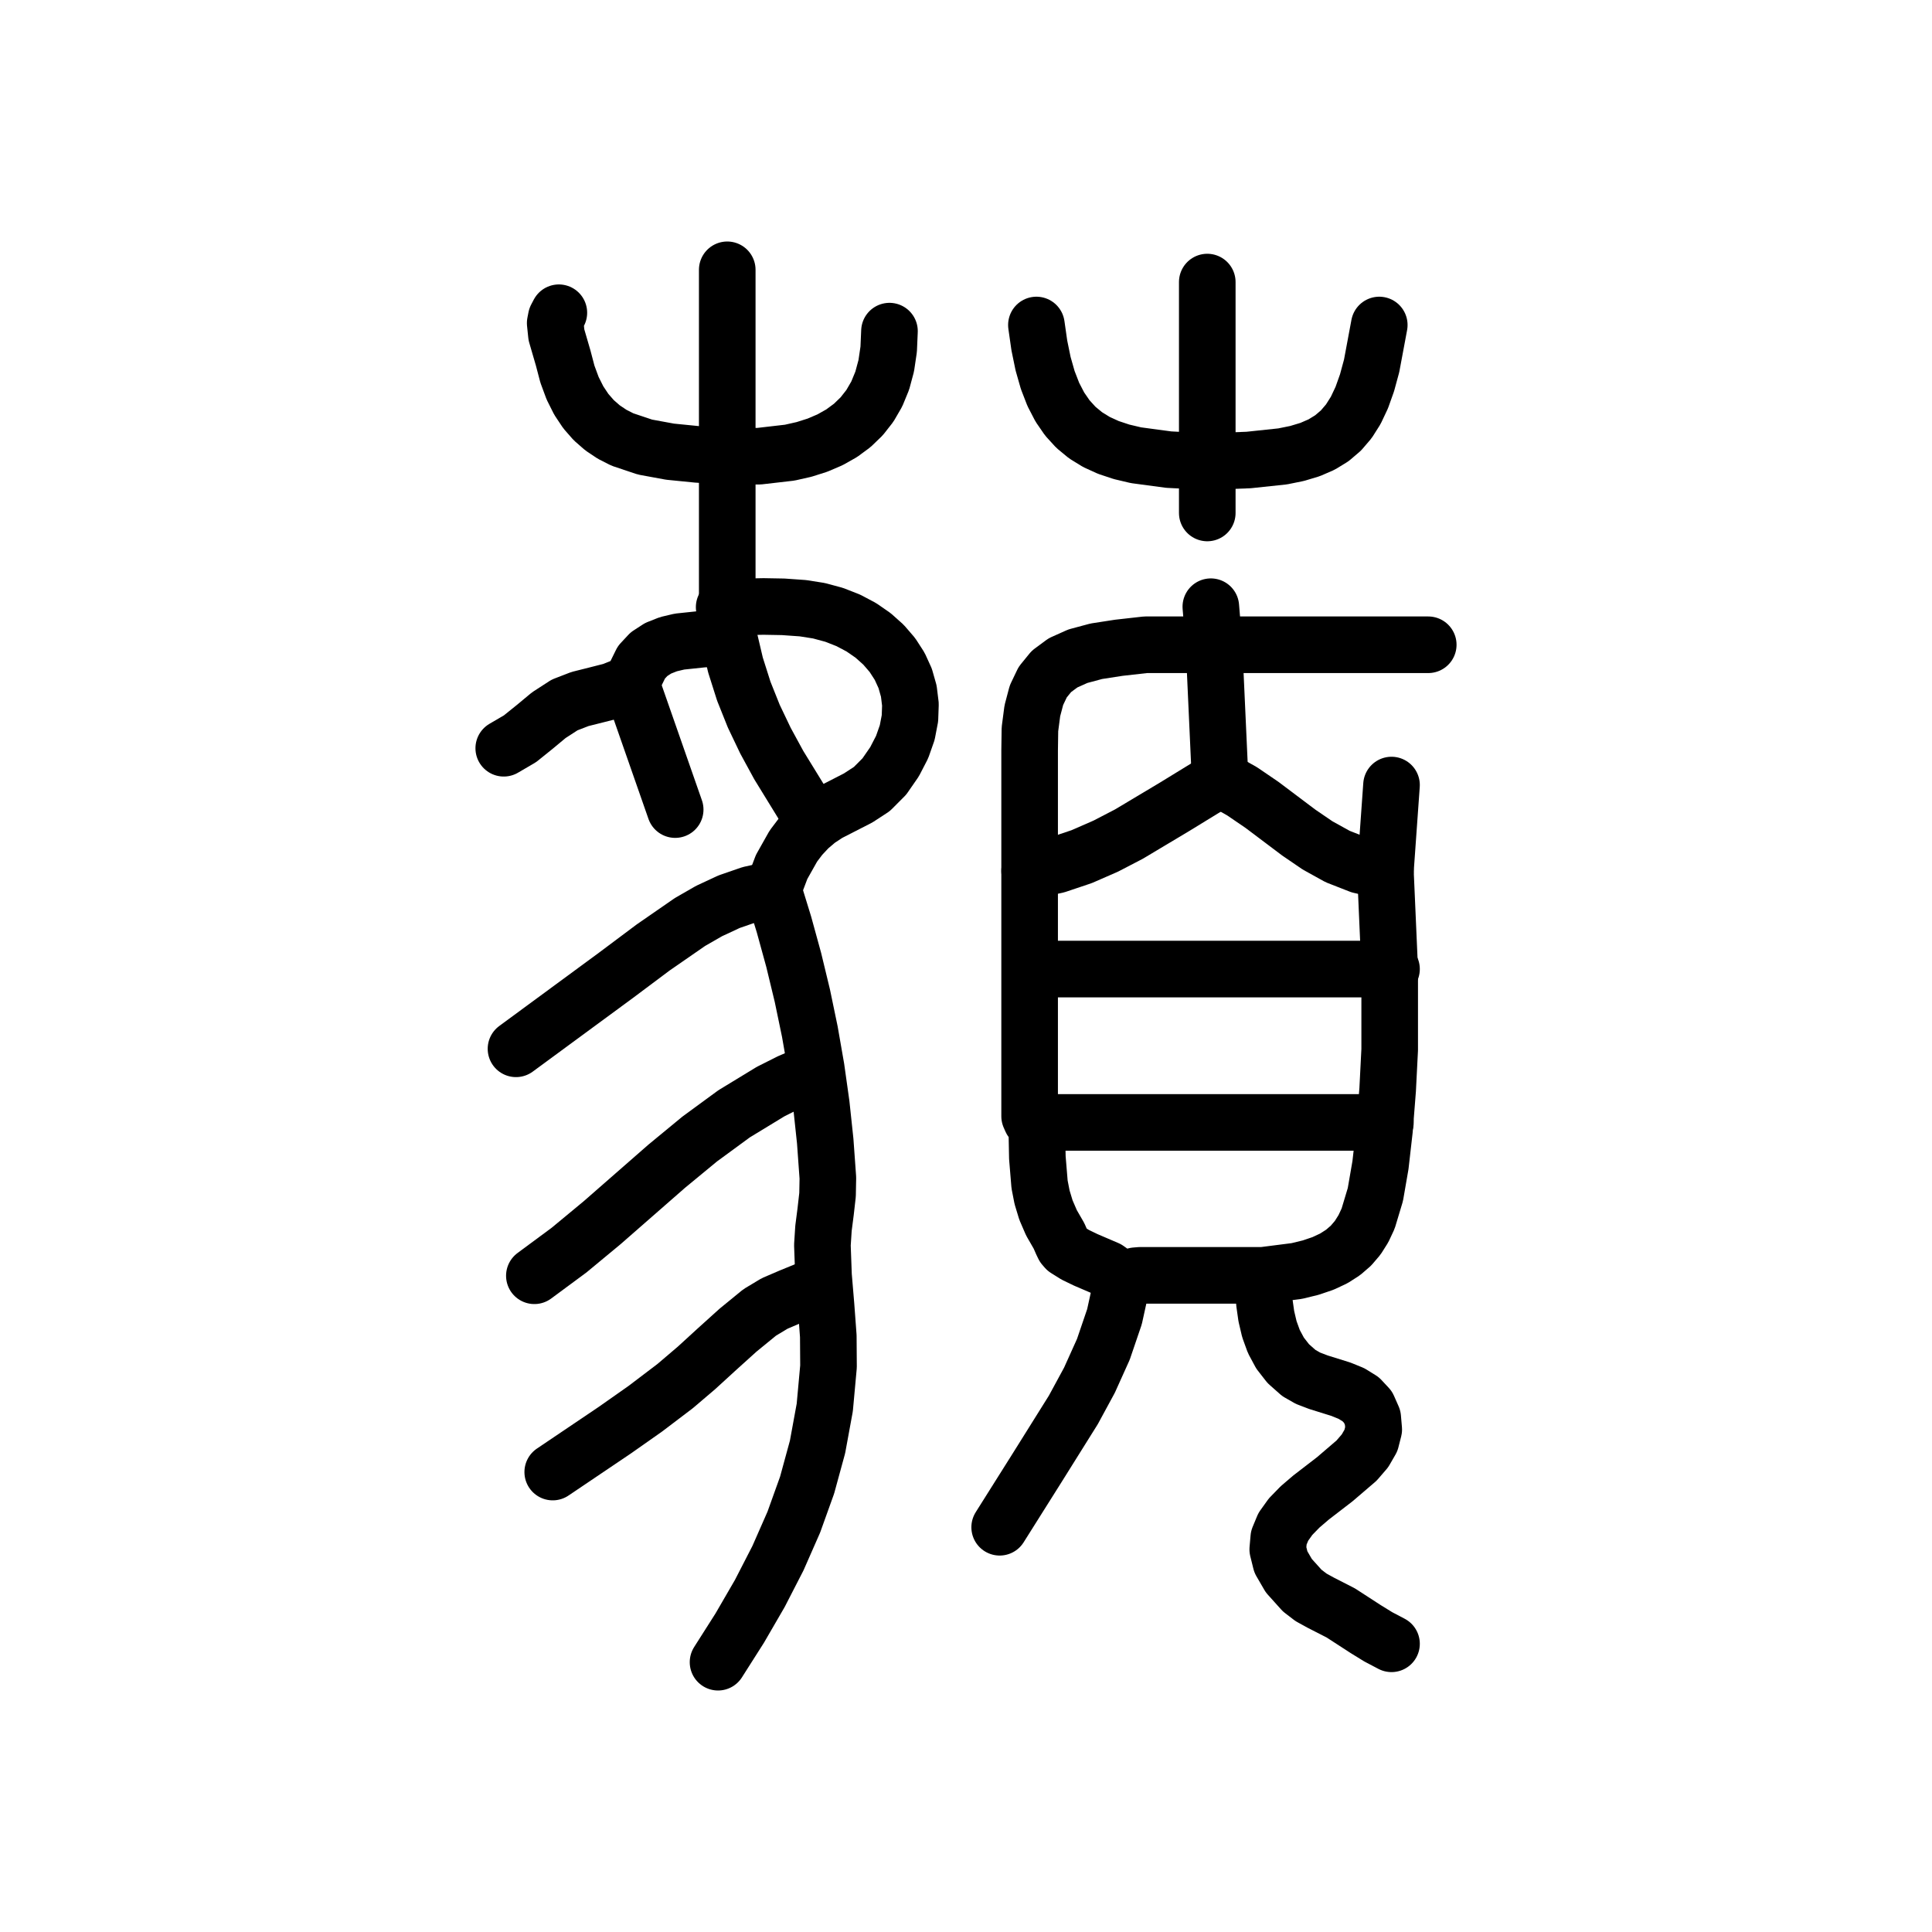
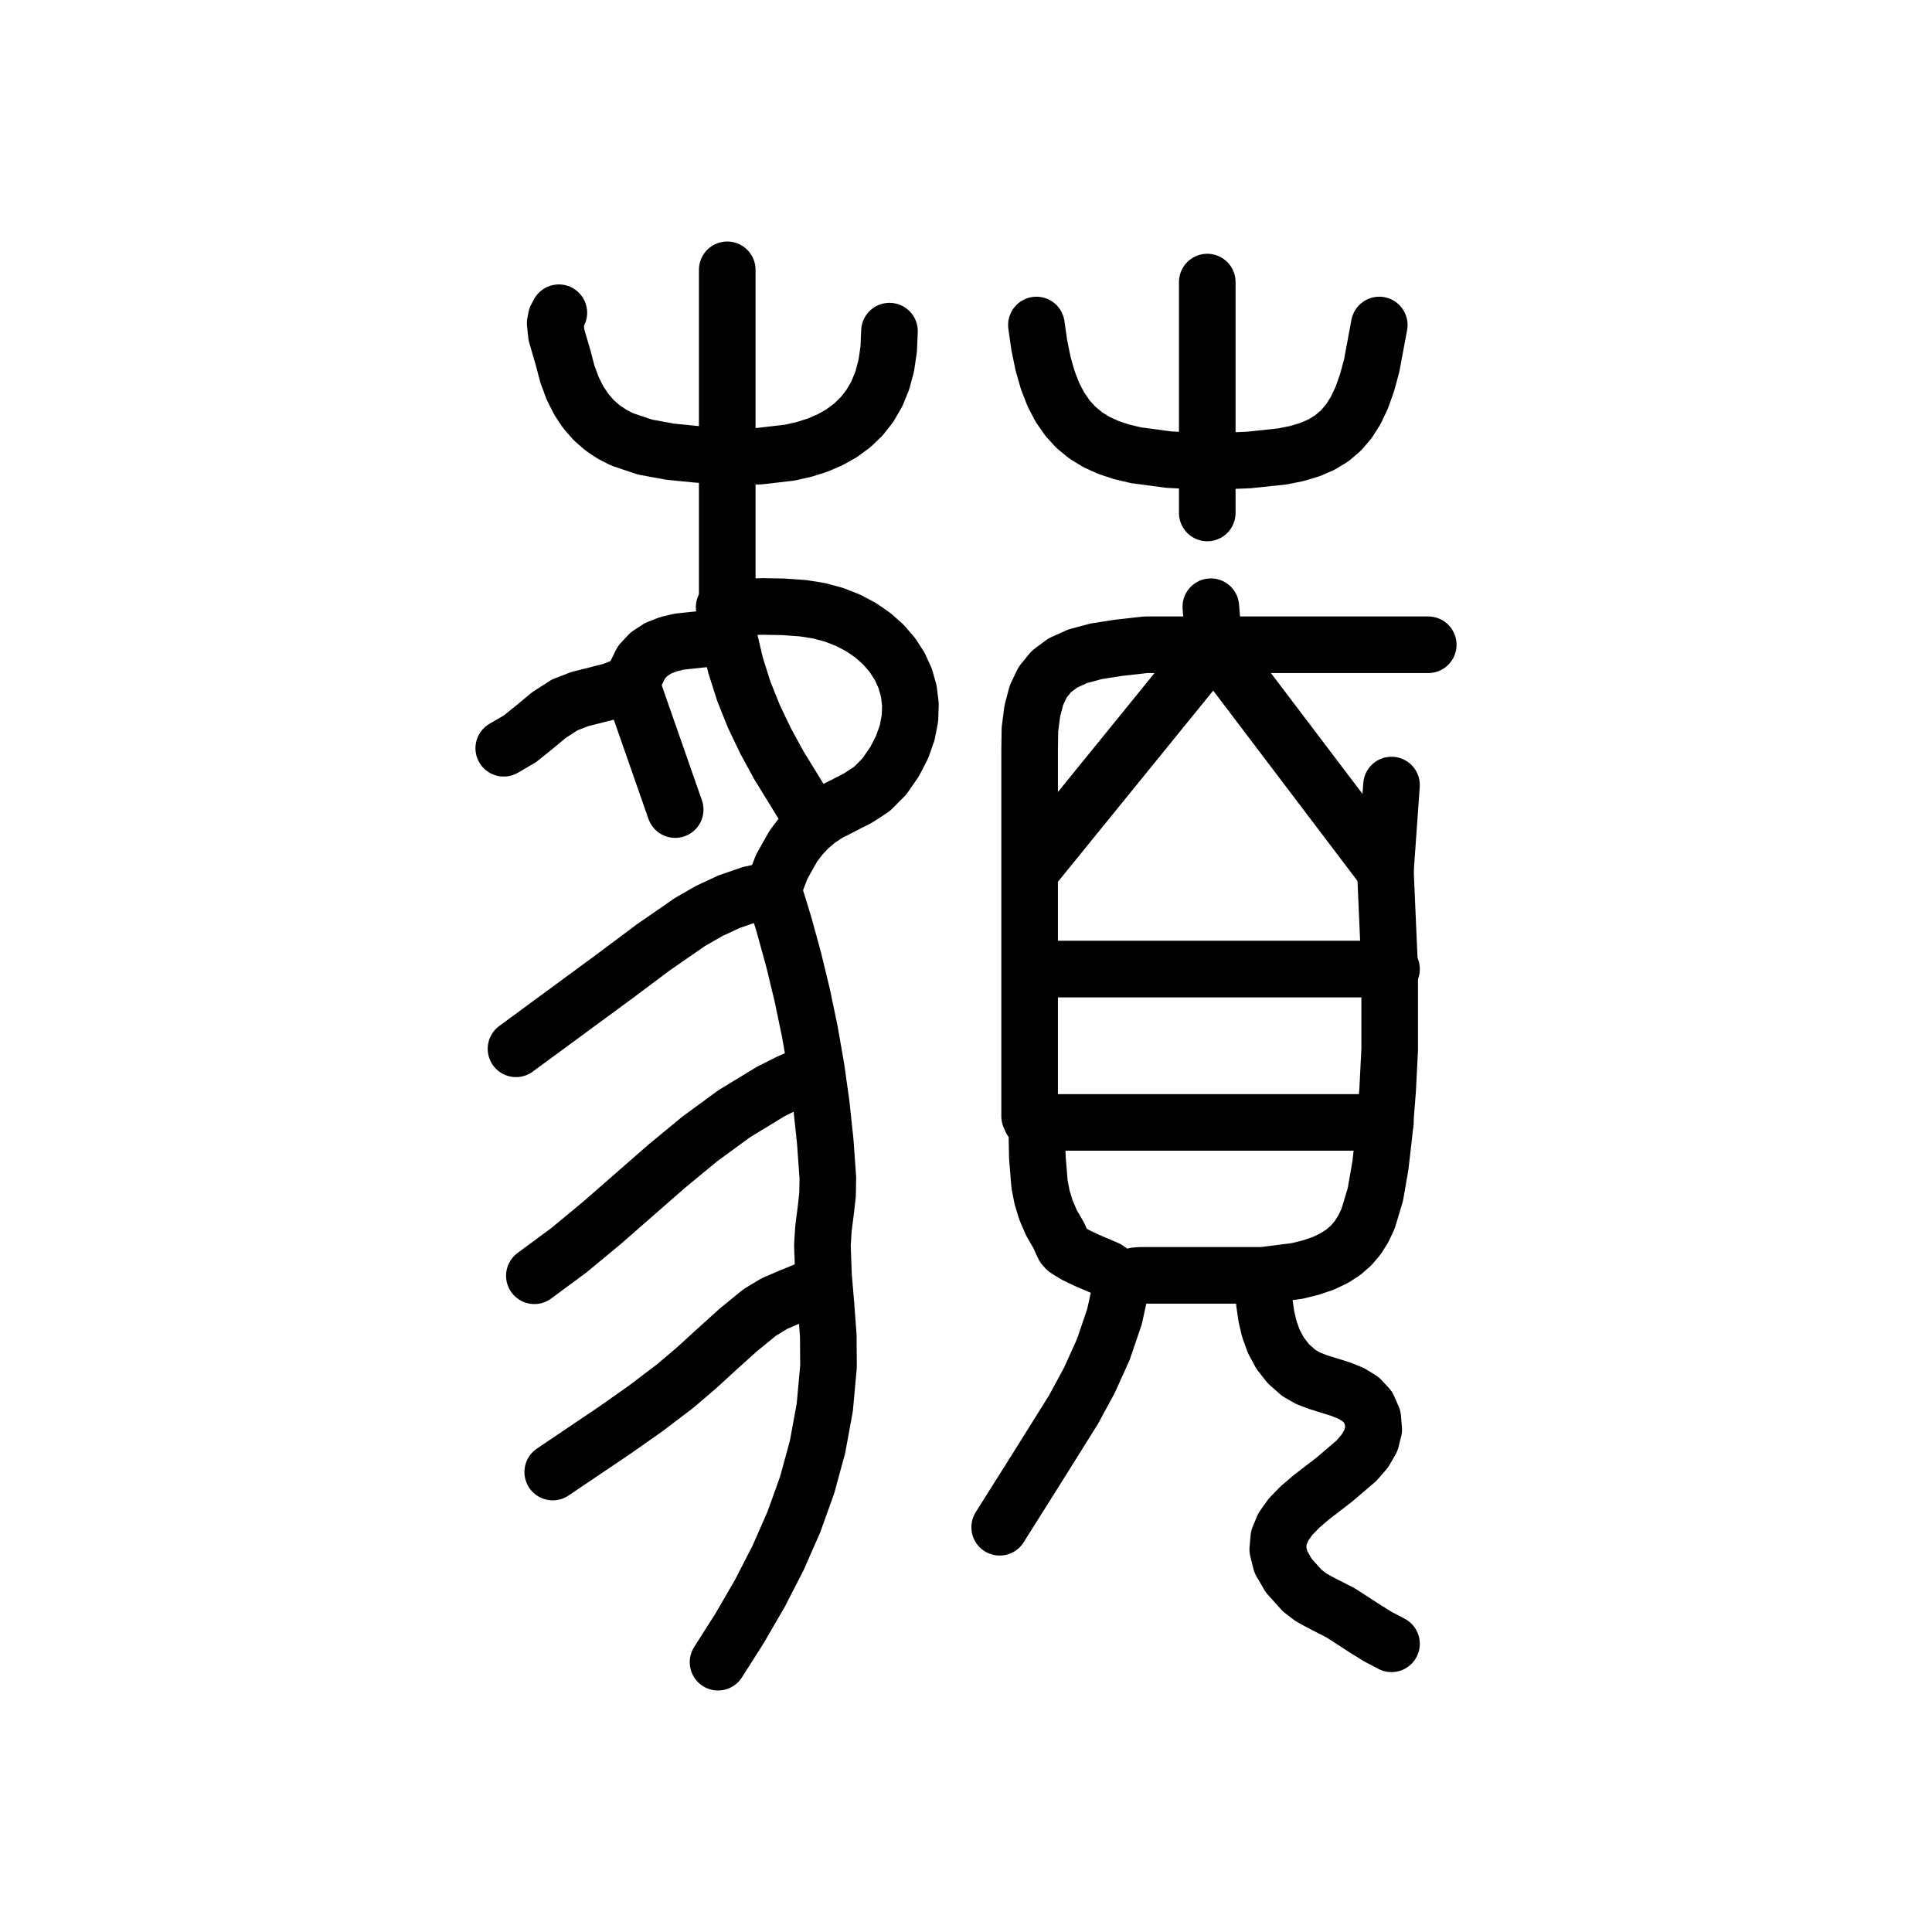
<svg xmlns="http://www.w3.org/2000/svg" viewBox="0 0 1024 1024" data-codepoint="U+3D1C1" data-advance="1024" data-schema="seal-centerline-1">
  <g transform="matrix(1 0 0 -1 0 832)" fill="none" stroke="#000" stroke-width="30" stroke-linecap="round" stroke-linejoin="round">
    <path id="stroke-1" d="M 335.146 467.925 L 357.861 402.904" />
    <path id="stroke-2" d="M 383.821 510.189 L 385.455 510.19 L 404.703 510.562 L 415.106 510.374 L 425.545 509.637 L 434.066 508.297 L 442.115 506.127 L 449.627 503.182 L 456.536 499.521 L 462.777 495.2 L 468.285 490.277 L 472.995 484.807 L 476.842 478.849 L 479.76 472.46 L 481.684 465.696 L 482.55 458.615 L 482.292 451.273 L 480.844 443.727 L 478.143 436.036 L 474.121 428.255 L 468.715 420.441 L 462.111 413.811 L 454.832 409.062 L 438.881 400.896 L 433.489 397.351 L 428.643 393.23 L 424.322 388.609 L 420.501 383.563 L 414.274 372.498 L 409.782 360.639" />
    <path id="stroke-3" d="M 383.821 493.934 L 372.333 493.233 L 360.136 491.945 L 354.267 490.559 L 348.815 488.402 L 343.978 485.266 L 339.953 480.942 L 336.77 474.461 L 334.953 471.297 L 332.358 468.991 L 324.362 465.792 L 315.893 463.635 L 307.377 461.496 L 299.245 458.35 L 290.893 452.943 L 283.29 446.628 L 275.603 440.44 L 267.0 435.414" />
    <path id="stroke-4" d="M 409.782 360.639 L 397.657 357.959 L 386.399 354.065 L 375.818 349.132 L 365.723 343.335 L 346.234 329.852 L 326.413 315.018 L 273.49 276.111" />
    <path id="stroke-5" d="M 409.782 360.639 L 415.521 342.007 L 420.687 323.208 L 425.264 304.255 L 429.238 285.162 L 432.592 265.943 L 435.312 246.612 L 437.382 227.183 L 438.786 207.67 L 438.618 198.747 L 437.608 189.86 L 436.462 180.972 L 435.888 172.049 L 436.477 155.964 L 437.825 139.91 L 439.014 123.84 L 439.126 107.705 L 437.144 86.012 L 433.308 65.095 L 427.784 44.867 L 420.735 25.24 L 412.326 6.127 L 402.72 -12.559 L 392.082 -30.906 L 380.576 -49.0" />
    <path id="stroke-6" d="M 429.252 399.652 L 412.758 426.494 L 405.724 439.413 L 399.537 452.371 L 394.227 465.647 L 389.822 479.522 L 386.351 494.277 L 385.455 510.19 L 385.455 590.168 L 385.455 689.0" />
    <path id="stroke-7" d="M 429.252 263.106 L 418.624 258.556 L 408.419 253.422 L 389.088 241.653 L 370.876 228.309 L 353.401 213.9 L 319.132 183.928 L 301.575 169.386 L 283.225 155.82" />
    <path id="stroke-8" d="M 435.741 152.568 L 427.584 148.26 L 419.021 144.762 L 410.553 141.124 L 402.682 136.396 L 391.185 126.999 L 380.142 117.031 L 369.157 106.982 L 357.837 97.342 L 342.057 85.364 L 325.833 73.957 L 292.96 51.784" />
-     <path id="stroke-9" d="M 546.073 370.392 L 545.721 370.397 L 560.045 373.502 L 573.307 377.959 L 586.045 383.521 L 598.397 389.936 L 622.487 404.334 L 646.669 419.158" />
+     <path id="stroke-9" d="M 546.073 370.392 L 643.432 490.262" />
    <path id="stroke-10" d="M 546.073 318.375 L 737.53 318.375" />
    <path id="stroke-11" d="M 549.318 237.097 L 734.285 237.097" />
    <path id="stroke-12" d="M 594.748 152.568 L 590.701 134.128 L 584.816 116.853 L 577.433 100.472 L 568.888 84.716 L 549.665 53.994 L 529.848 22.524" />
-     <path id="stroke-13" d="M 646.669 419.158 L 643.432 490.262 L 641.767 510.431" />
-     <path id="stroke-14" d="M 646.669 419.158 L 658.349 412.577 L 668.892 405.389 L 688.422 390.686 L 698.34 383.915 L 708.98 378.027 L 720.807 373.396 L 734.285 370.392" />
+     <path id="stroke-13" d="M 643.432 490.262 L 641.767 510.431" />
+     <path id="stroke-14" d="M 643.432 490.262 L 734.285 370.392" />
    <path id="stroke-15" d="M 669.384 155.82 L 670.174 141.455 L 671.177 134.382 L 672.791 127.514 L 675.167 120.96 L 678.46 114.83 L 682.822 109.236 L 688.406 104.287 L 693.272 101.504 L 698.844 99.378 L 710.713 95.678 L 716.311 93.398 L 721.219 90.358 L 725.087 86.206 L 727.566 80.587 L 728.11 74.333 L 726.628 68.51 L 723.471 63.039 L 718.991 57.844 L 707.472 47.974 L 694.887 38.281 L 689.074 33.309 L 684.051 28.15 L 680.169 22.727 L 677.78 16.964 L 677.236 10.782 L 678.89 4.105 L 683.093 -3.144 L 690.197 -11.042 L 694.889 -14.635 L 700.082 -17.49 L 710.649 -22.893 L 723.879 -31.471 L 730.506 -35.555 L 737.53 -39.246" />
    <path id="stroke-16" d="M 296.205 666.242 L 294.829 663.636 L 294.268 660.764 L 294.915 654.53 L 298.503 642.211 L 300.738 633.705 L 303.499 626.23 L 306.763 619.716 L 310.509 614.09 L 314.715 609.284 L 319.357 605.225 L 324.414 601.842 L 329.864 599.066 L 341.851 595.048 L 355.141 592.604 L 369.556 591.166 L 385.455 590.168 L 402.324 590.206 L 418.566 592.084 L 426.138 593.793 L 433.285 596.06 L 439.96 598.916 L 446.12 602.394 L 451.719 606.526 L 456.712 611.345 L 461.055 616.883 L 464.702 623.172 L 467.609 630.245 L 469.73 638.134 L 471.022 646.871 L 471.438 656.49" />
    <path id="stroke-17" d="M 549.318 659.74 L 550.867 648.913 L 552.861 639.215 L 555.322 630.583 L 558.273 622.957 L 561.734 616.274 L 565.728 610.473 L 570.276 605.491 L 575.4 601.268 L 581.122 597.741 L 587.463 594.849 L 594.446 592.53 L 602.091 590.721 L 619.458 588.391 L 639.879 587.365 L 661.757 588.186 L 679.819 590.101 L 687.511 591.665 L 694.387 593.739 L 700.506 596.4 L 705.925 599.727 L 710.702 603.799 L 714.895 608.693 L 718.563 614.489 L 721.763 621.266 L 724.552 629.1 L 726.99 638.072 L 731.04 659.74" />
    <path id="stroke-18" d="M 737.53 415.908 L 734.285 370.392 L 736.565 318.375 L 736.565 275.672 L 735.488 254.447 L 733.812 233.215 L 731.675 214.464 L 728.972 198.862 L 725.142 186.129 L 722.628 180.753 L 719.621 175.989 L 716.051 171.803 L 711.847 168.161 L 706.939 165.028 L 701.258 162.368 L 694.731 160.148 L 687.29 158.332 L 669.383 156.045 L 604.363 156.045 L 601.824 155.832 L 599.368 154.718 L 596.978 153.681 L 594.636 153.43 L 592.486 154.39 L 590.635 156.1 L 588.833 157.962 L 586.832 159.378 L 575.458 164.254 L 569.906 166.935 L 565.052 169.971 L 563.797 171.42 L 562.9 173.287 L 561.275 176.984 L 557.298 183.885 L 554.37 190.663 L 552.324 197.413 L 550.994 204.229 L 549.82 218.442 L 549.522 234.057 L 548.963 235.907 L 547.79 237.082 L 546.623 238.32 L 545.721 240.36 L 545.721 328.146 L 545.721 370.397 L 545.721 406.159 L 545.721 434.135 L 545.885 445.494 L 547.162 455.256 L 549.351 463.538 L 552.656 470.456 L 557.276 476.127 L 563.415 480.666 L 571.273 484.19 L 581.054 486.817 L 592.958 488.661 L 607.188 490.262 L 643.432 490.262 L 757.0 490.262" />
    <path id="stroke-19" d="M 639.879 560.118 L 639.879 682.498" />
  </g>
</svg>
